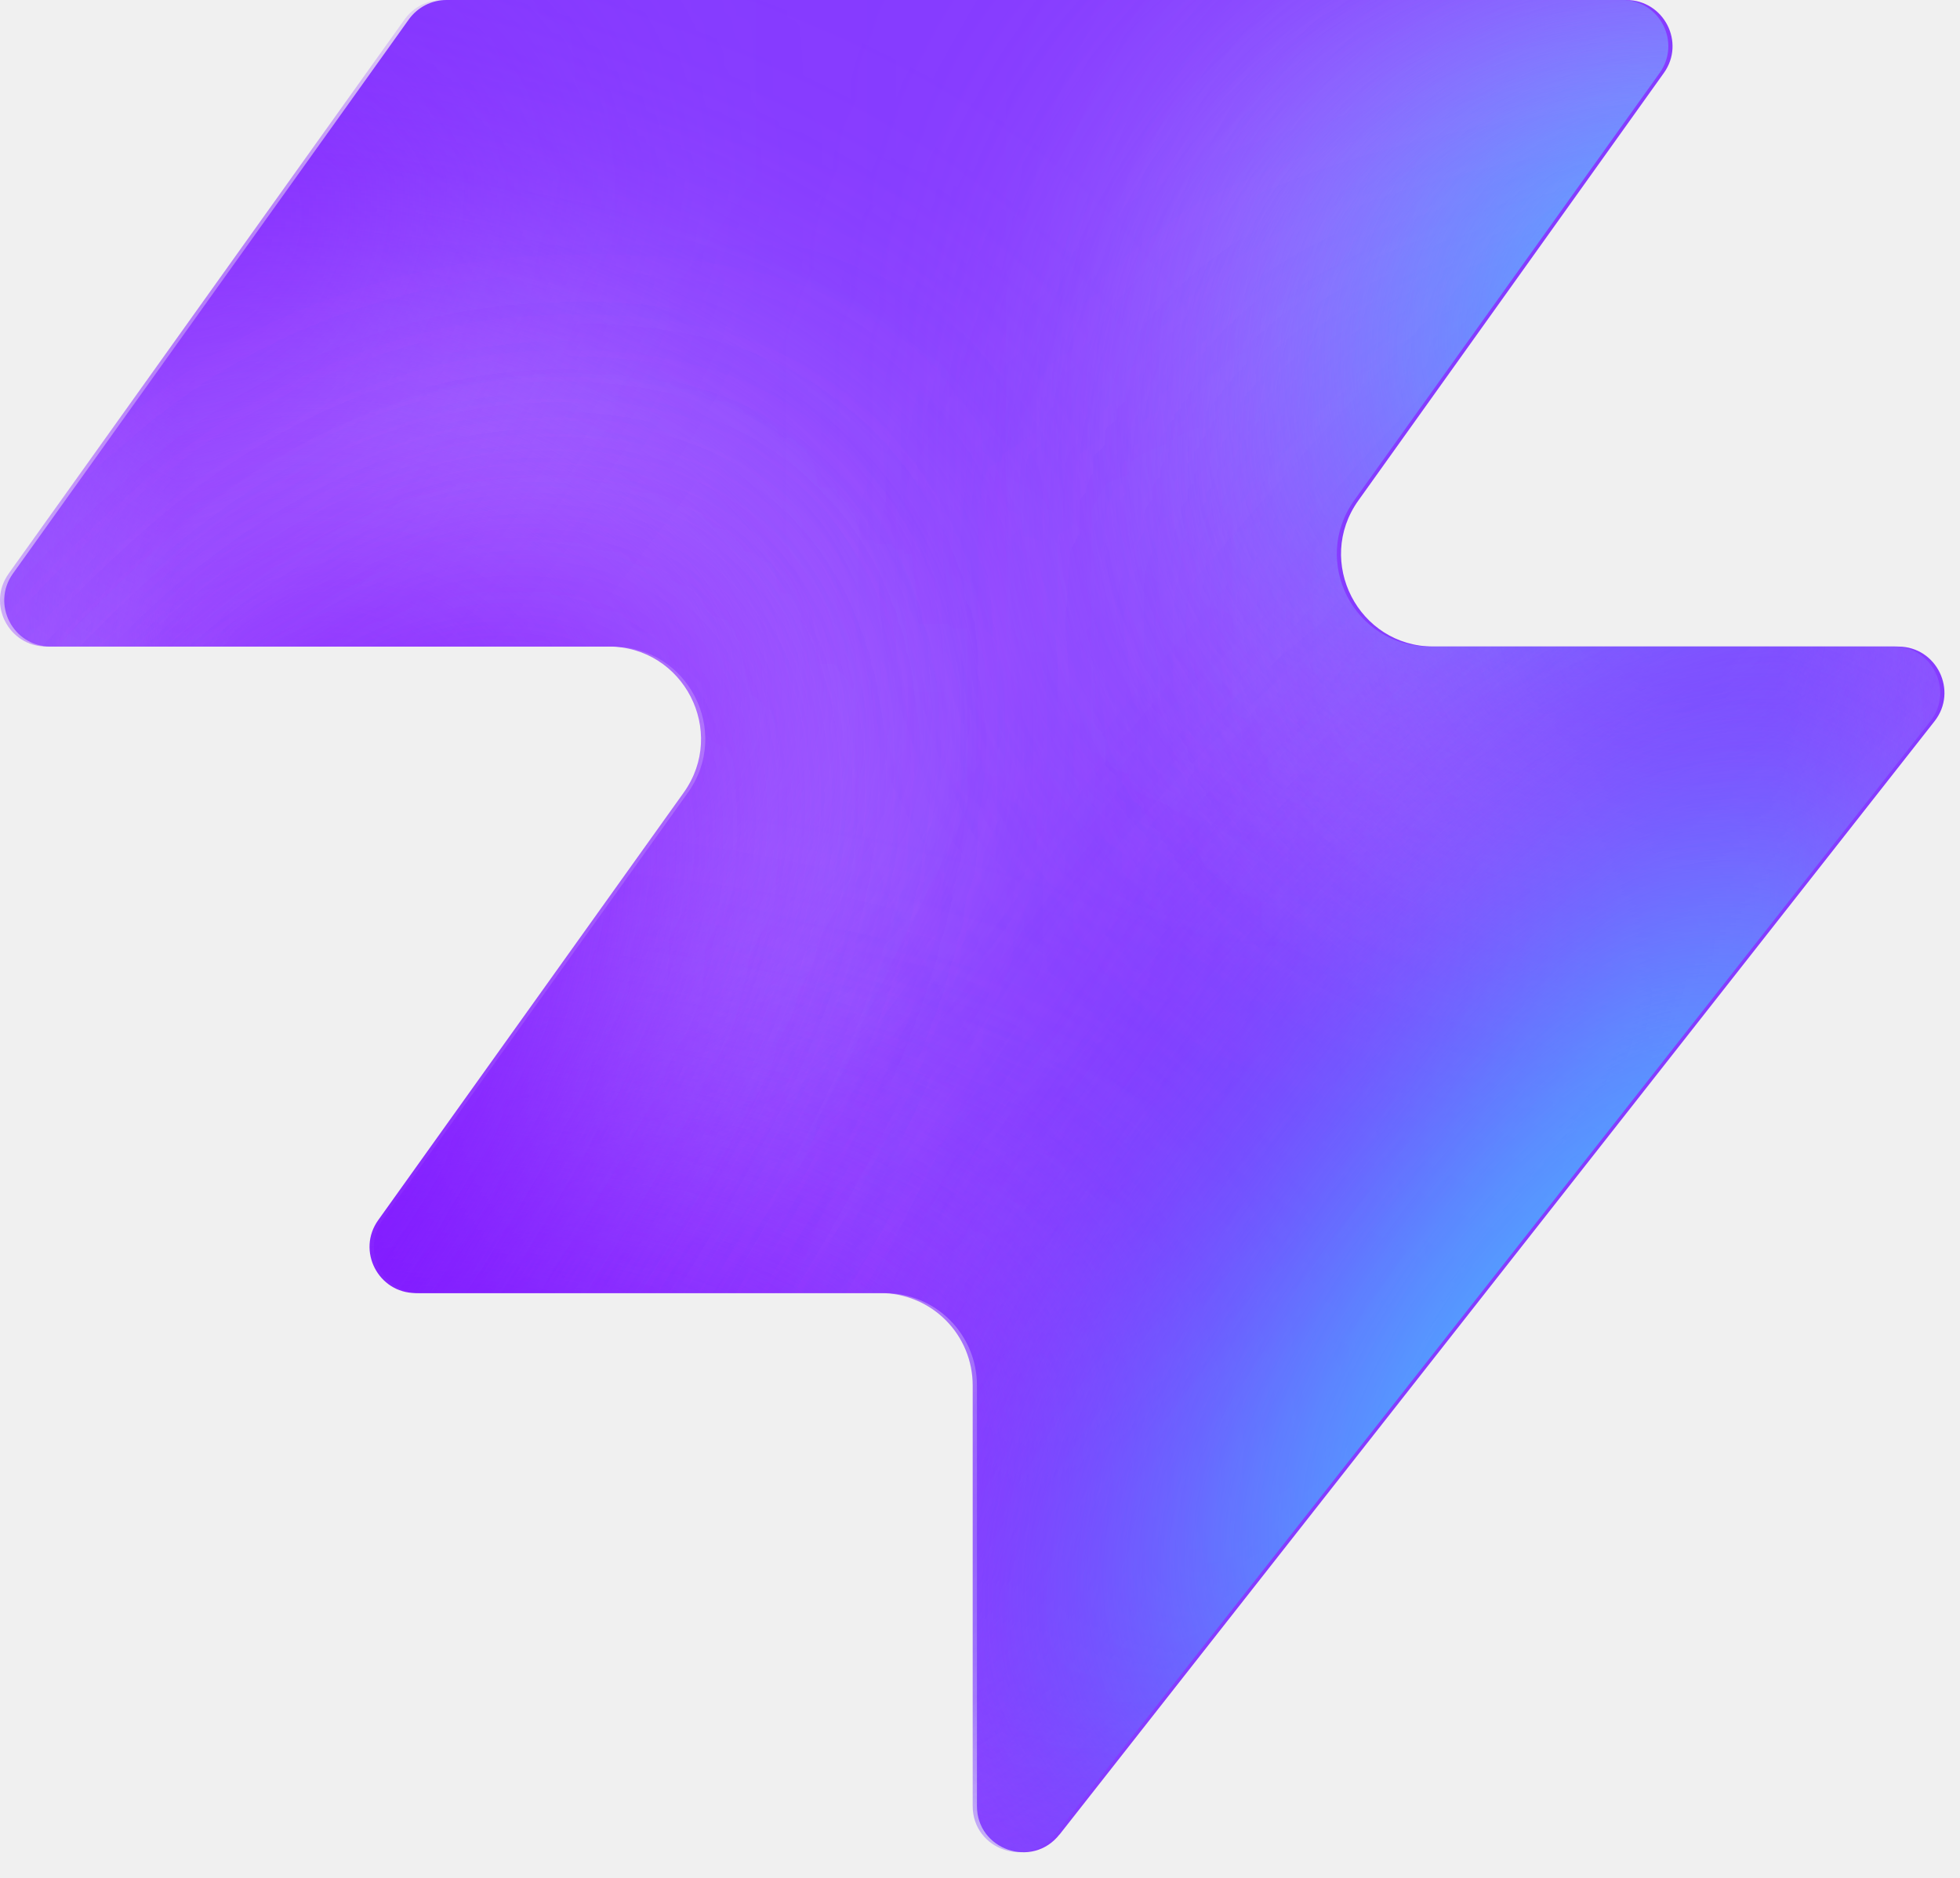
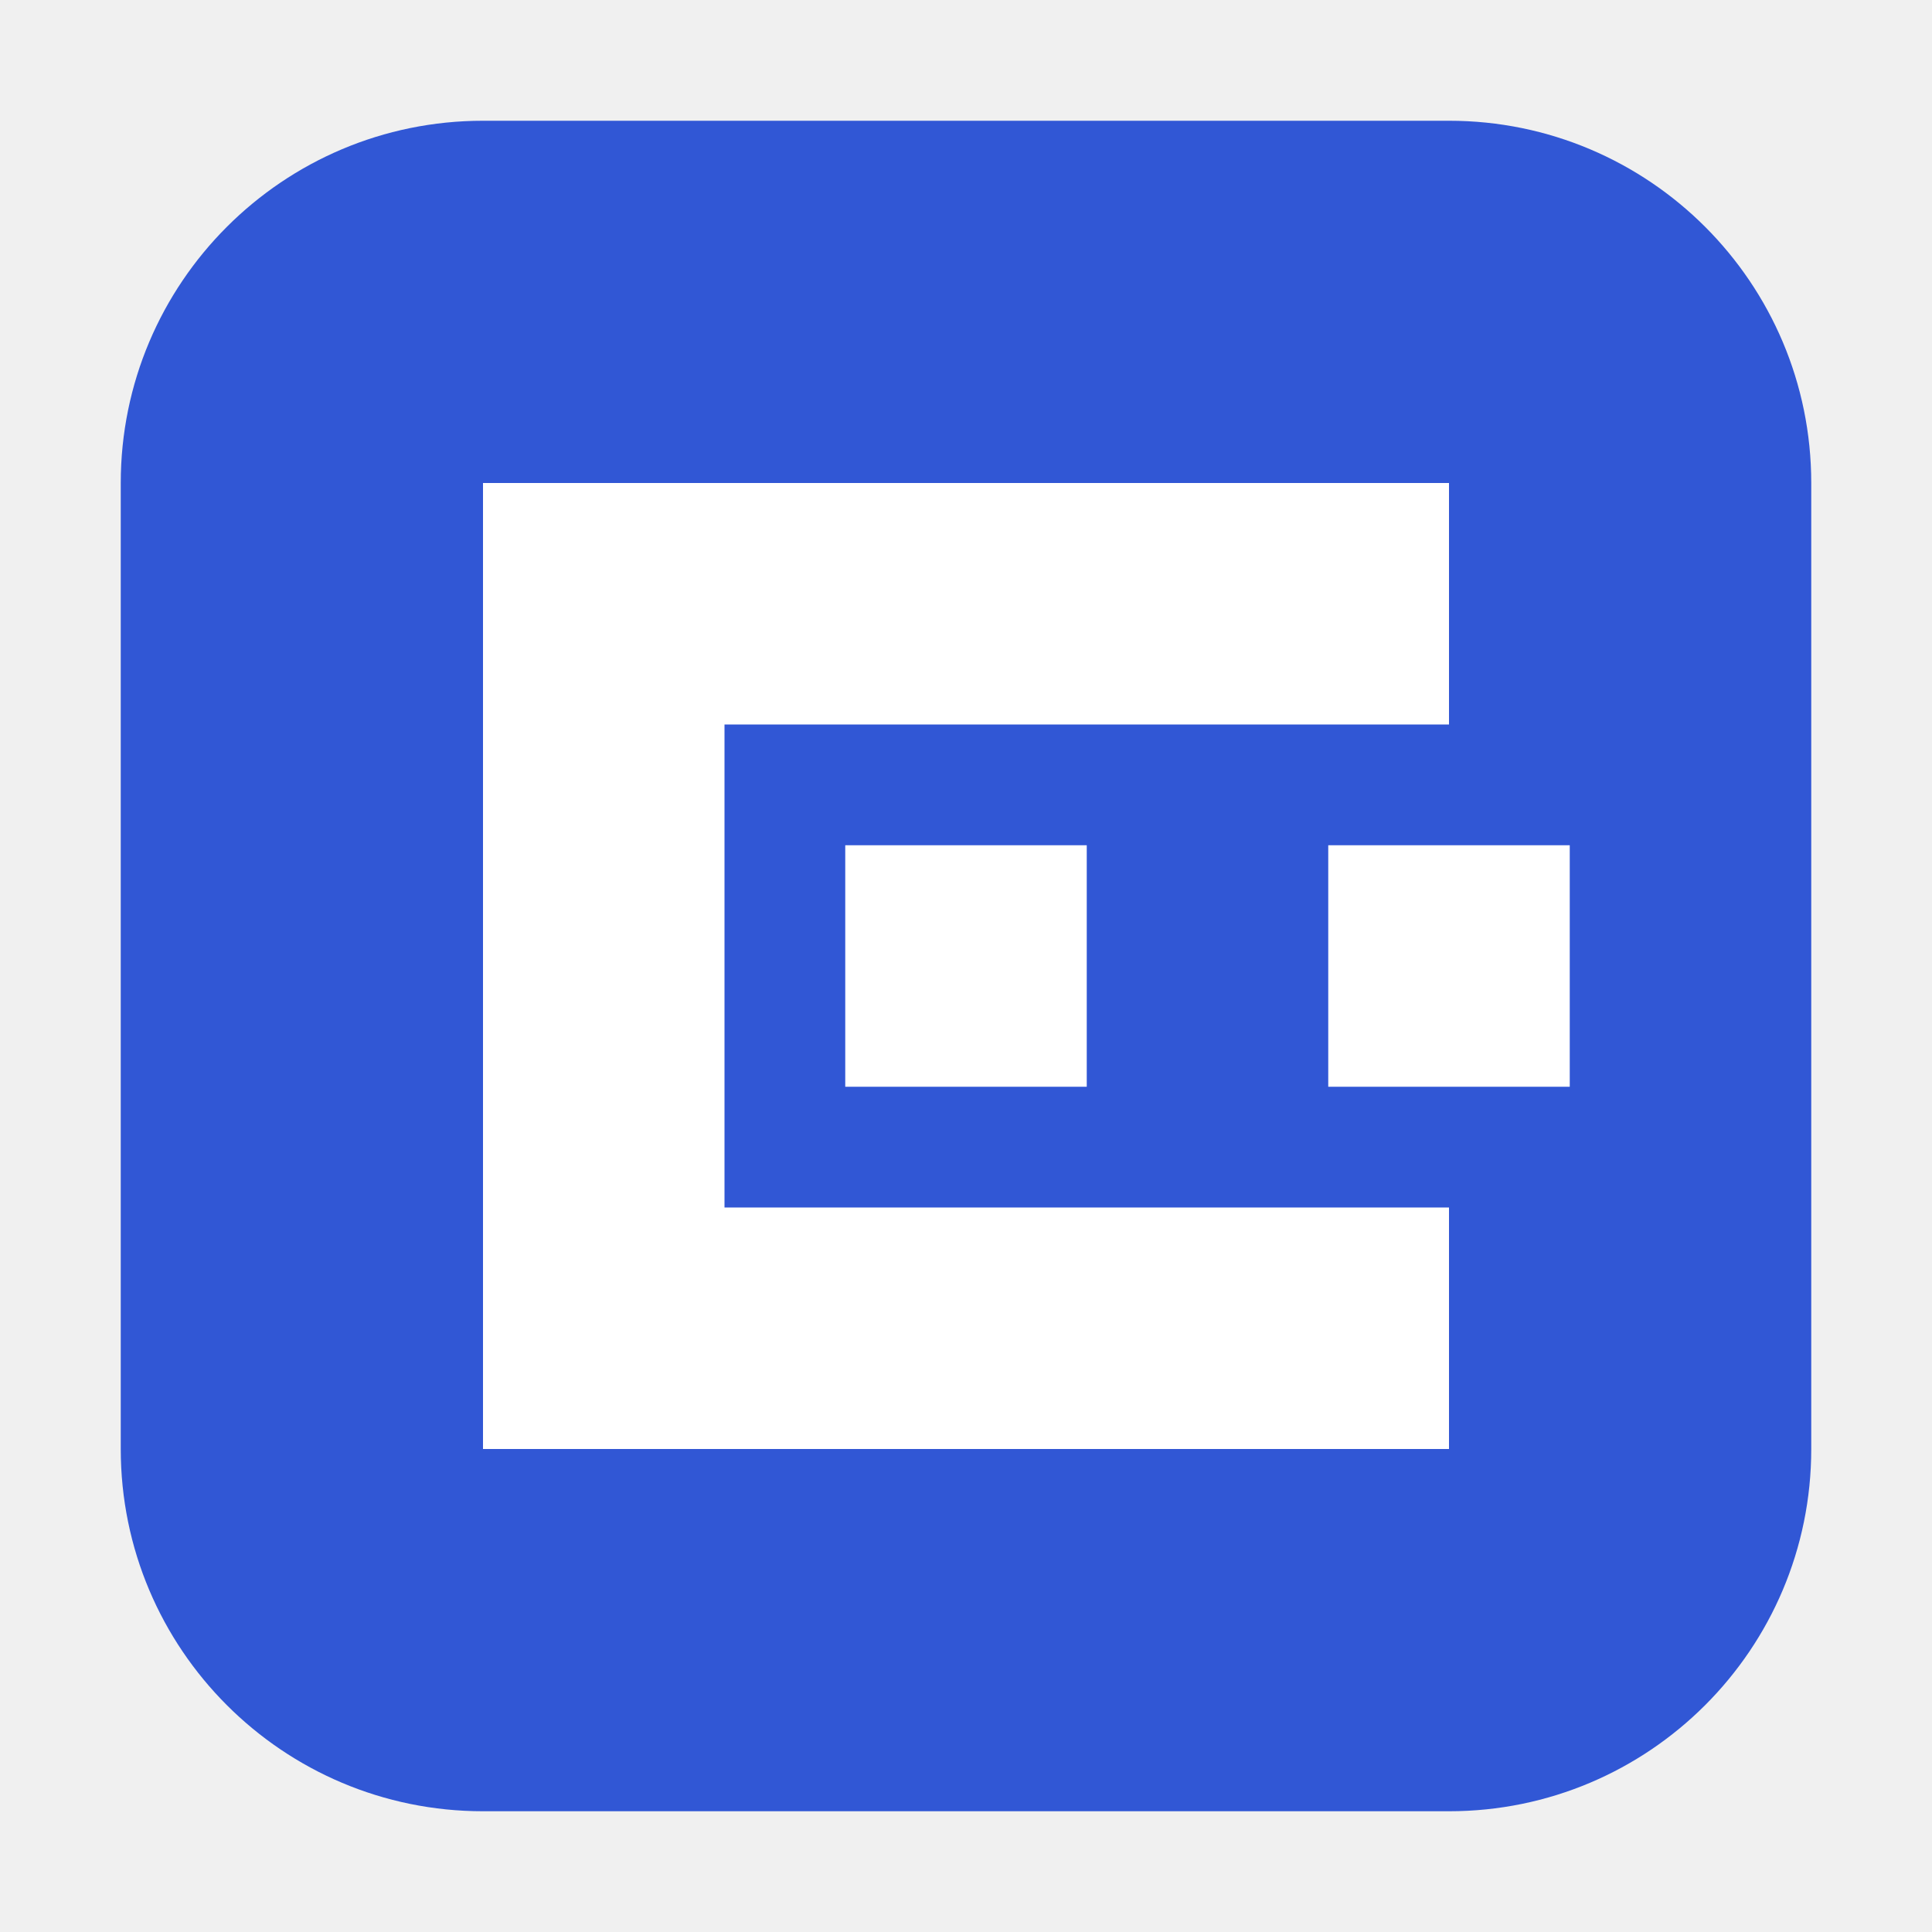
- <svg xmlns="http://www.w3.org/2000/svg" width="48" height="46" fill="none" viewBox="0 0 48 46">
-   <path fill="#863bff" d="M25.946 44.938c-.664.845-2.021.375-2.021-.698V33.937a2.26 2.26 0 0 0-2.262-2.262H10.287c-.92 0-1.456-1.04-.92-1.788l7.48-10.471c1.07-1.497 0-3.578-1.842-3.578H1.237c-.92 0-1.456-1.04-.92-1.788L10.013.474c.214-.297.556-.474.92-.474h28.894c.92 0 1.456 1.04.92 1.788l-7.48 10.471c-1.07 1.498 0 3.579 1.842 3.579h11.377c.943 0 1.473 1.088.89 1.83L25.947 44.94z" style="fill:#863bff;fill:color(display-p3 .525 .23 1);fill-opacity:1" />
-   <mask id="a" width="48" height="46" x="0" y="0" maskUnits="userSpaceOnUse" style="mask-type:alpha">
-     <path fill="#000" d="M25.842 44.938c-.664.844-2.021.375-2.021-.698V33.937a2.26 2.26 0 0 0-2.262-2.262H10.183c-.92 0-1.456-1.04-.92-1.788l7.48-10.471c1.07-1.498 0-3.579-1.842-3.579H1.133c-.92 0-1.456-1.04-.92-1.787L9.91.473c.214-.297.556-.474.92-.474h28.894c.92 0 1.456 1.04.92 1.788l-7.48 10.471c-1.07 1.498 0 3.578 1.842 3.578h11.377c.943 0 1.473 1.088.89 1.832L25.843 44.94z" style="fill:#000;fill-opacity:1" />
-   </mask>
-   <g mask="url(#a)">
-     <g filter="url(#b)">
-       <ellipse cx="5.508" cy="14.704" fill="#ede6ff" rx="5.508" ry="14.704" style="fill:#ede6ff;fill:color(display-p3 .927 .903 1);fill-opacity:1" transform="matrix(.00324 1 1 -.00324 -4.47 31.516)" />
-     </g>
-     <g filter="url(#c)">
-       <ellipse cx="10.399" cy="29.851" fill="#ede6ff" rx="10.399" ry="29.851" style="fill:#ede6ff;fill:color(display-p3 .927 .903 1);fill-opacity:1" transform="matrix(.00324 1 1 -.00324 -39.328 7.883)" />
-     </g>
-     <g filter="url(#d)">
-       <ellipse cx="5.508" cy="30.487" fill="#7e14ff" rx="5.508" ry="30.487" style="fill:#7e14ff;fill:color(display-p3 .492 .077 1);fill-opacity:1" transform="rotate(89.814 -25.913 -14.639)scale(1 -1)" />
-     </g>
-     <g filter="url(#e)">
-       <ellipse cx="5.508" cy="30.599" fill="#7e14ff" rx="5.508" ry="30.599" style="fill:#7e14ff;fill:color(display-p3 .492 .077 1);fill-opacity:1" transform="rotate(89.814 -32.644 -3.334)scale(1 -1)" />
-     </g>
-     <g filter="url(#f)">
-       <ellipse cx="5.508" cy="30.599" fill="#7e14ff" rx="5.508" ry="30.599" style="fill:#7e14ff;fill:color(display-p3 .492 .077 1);fill-opacity:1" transform="matrix(.00324 1 1 -.00324 -34.34 30.47)" />
-     </g>
-     <g filter="url(#g)">
-       <ellipse cx="14.072" cy="22.078" fill="#ede6ff" rx="14.072" ry="22.078" style="fill:#ede6ff;fill:color(display-p3 .927 .903 1);fill-opacity:1" transform="rotate(93.35 24.506 48.493)scale(-1 1)" />
-     </g>
-     <g filter="url(#h)">
-       <ellipse cx="3.47" cy="21.501" fill="#7e14ff" rx="3.47" ry="21.501" style="fill:#7e14ff;fill:color(display-p3 .492 .077 1);fill-opacity:1" transform="rotate(89.009 28.708 47.59)scale(-1 1)" />
-     </g>
-     <g filter="url(#i)">
-       <ellipse cx="3.47" cy="21.501" fill="#7e14ff" rx="3.47" ry="21.501" style="fill:#7e14ff;fill:color(display-p3 .492 .077 1);fill-opacity:1" transform="rotate(89.009 28.708 47.59)scale(-1 1)" />
-     </g>
-     <g filter="url(#j)">
-       <ellipse cx=".387" cy="8.972" fill="#7e14ff" rx="4.407" ry="29.108" style="fill:#7e14ff;fill:color(display-p3 .492 .077 1);fill-opacity:1" transform="rotate(39.51 .387 8.972)" />
-     </g>
-     <g filter="url(#k)">
-       <ellipse cx="47.523" cy="-6.092" fill="#7e14ff" rx="4.407" ry="29.108" style="fill:#7e14ff;fill:color(display-p3 .492 .077 1);fill-opacity:1" transform="rotate(37.892 47.523 -6.092)" />
-     </g>
-     <g filter="url(#l)">
-       <ellipse cx="41.412" cy="6.333" fill="#47bfff" rx="5.971" ry="9.665" style="fill:#47bfff;fill:color(display-p3 .28 .748 1);fill-opacity:1" transform="rotate(37.892 41.412 6.333)" />
-     </g>
-     <g filter="url(#m)">
-       <ellipse cx="-1.879" cy="38.332" fill="#7e14ff" rx="4.407" ry="29.108" style="fill:#7e14ff;fill:color(display-p3 .492 .077 1);fill-opacity:1" transform="rotate(37.892 -1.88 38.332)" />
-     </g>
-     <g filter="url(#n)">
-       <ellipse cx="-1.879" cy="38.332" fill="#7e14ff" rx="4.407" ry="29.108" style="fill:#7e14ff;fill:color(display-p3 .492 .077 1);fill-opacity:1" transform="rotate(37.892 -1.88 38.332)" />
-     </g>
-     <g filter="url(#o)">
-       <ellipse cx="35.651" cy="29.907" fill="#7e14ff" rx="4.407" ry="29.108" style="fill:#7e14ff;fill:color(display-p3 .492 .077 1);fill-opacity:1" transform="rotate(37.892 35.651 29.907)" />
-     </g>
-     <g filter="url(#p)">
-       <ellipse cx="38.418" cy="32.4" fill="#47bfff" rx="5.971" ry="15.297" style="fill:#47bfff;fill:color(display-p3 .28 .748 1);fill-opacity:1" transform="rotate(37.892 38.418 32.4)" />
-     </g>
-   </g>
-   <defs>
-     <filter id="b" width="60.045" height="41.654" x="-19.77" y="16.149" color-interpolation-filters="sRGB" filterUnits="userSpaceOnUse">
-       <feFlood flood-opacity="0" result="BackgroundImageFix" />
-       <feBlend in="SourceGraphic" in2="BackgroundImageFix" result="shape" />
-       <feGaussianBlur result="effect1_foregroundBlur_2002_17158" stdDeviation="7.659" />
-     </filter>
-     <filter id="c" width="90.34" height="51.437" x="-54.613" y="-7.533" color-interpolation-filters="sRGB" filterUnits="userSpaceOnUse">
-       <feFlood flood-opacity="0" result="BackgroundImageFix" />
-       <feBlend in="SourceGraphic" in2="BackgroundImageFix" result="shape" />
-       <feGaussianBlur result="effect1_foregroundBlur_2002_17158" stdDeviation="7.659" />
-     </filter>
-     <filter id="d" width="79.355" height="29.4" x="-49.64" y="2.03" color-interpolation-filters="sRGB" filterUnits="userSpaceOnUse">
-       <feFlood flood-opacity="0" result="BackgroundImageFix" />
-       <feBlend in="SourceGraphic" in2="BackgroundImageFix" result="shape" />
-       <feGaussianBlur result="effect1_foregroundBlur_2002_17158" stdDeviation="4.596" />
-     </filter>
-     <filter id="e" width="79.579" height="29.4" x="-45.045" y="20.029" color-interpolation-filters="sRGB" filterUnits="userSpaceOnUse">
-       <feFlood flood-opacity="0" result="BackgroundImageFix" />
-       <feBlend in="SourceGraphic" in2="BackgroundImageFix" result="shape" />
-       <feGaussianBlur result="effect1_foregroundBlur_2002_17158" stdDeviation="4.596" />
-     </filter>
-     <filter id="f" width="79.579" height="29.4" x="-43.513" y="21.178" color-interpolation-filters="sRGB" filterUnits="userSpaceOnUse">
-       <feFlood flood-opacity="0" result="BackgroundImageFix" />
-       <feBlend in="SourceGraphic" in2="BackgroundImageFix" result="shape" />
-       <feGaussianBlur result="effect1_foregroundBlur_2002_17158" stdDeviation="4.596" />
-     </filter>
-     <filter id="g" width="74.749" height="58.852" x="15.756" y="-17.901" color-interpolation-filters="sRGB" filterUnits="userSpaceOnUse">
-       <feFlood flood-opacity="0" result="BackgroundImageFix" />
-       <feBlend in="SourceGraphic" in2="BackgroundImageFix" result="shape" />
-       <feGaussianBlur result="effect1_foregroundBlur_2002_17158" stdDeviation="7.659" />
-     </filter>
-     <filter id="h" width="61.377" height="25.362" x="23.548" y="2.284" color-interpolation-filters="sRGB" filterUnits="userSpaceOnUse">
-       <feFlood flood-opacity="0" result="BackgroundImageFix" />
-       <feBlend in="SourceGraphic" in2="BackgroundImageFix" result="shape" />
-       <feGaussianBlur result="effect1_foregroundBlur_2002_17158" stdDeviation="4.596" />
-     </filter>
-     <filter id="i" width="61.377" height="25.362" x="23.548" y="2.284" color-interpolation-filters="sRGB" filterUnits="userSpaceOnUse">
-       <feFlood flood-opacity="0" result="BackgroundImageFix" />
-       <feBlend in="SourceGraphic" in2="BackgroundImageFix" result="shape" />
-       <feGaussianBlur result="effect1_foregroundBlur_2002_17158" stdDeviation="4.596" />
-     </filter>
-     <filter id="j" width="56.045" height="63.649" x="-27.636" y="-22.853" color-interpolation-filters="sRGB" filterUnits="userSpaceOnUse">
-       <feFlood flood-opacity="0" result="BackgroundImageFix" />
-       <feBlend in="SourceGraphic" in2="BackgroundImageFix" result="shape" />
-       <feGaussianBlur result="effect1_foregroundBlur_2002_17158" stdDeviation="4.596" />
-     </filter>
-     <filter id="k" width="54.814" height="64.646" x="20.116" y="-38.415" color-interpolation-filters="sRGB" filterUnits="userSpaceOnUse">
-       <feFlood flood-opacity="0" result="BackgroundImageFix" />
-       <feBlend in="SourceGraphic" in2="BackgroundImageFix" result="shape" />
-       <feGaussianBlur result="effect1_foregroundBlur_2002_17158" stdDeviation="4.596" />
-     </filter>
-     <filter id="l" width="33.541" height="35.313" x="24.641" y="-11.323" color-interpolation-filters="sRGB" filterUnits="userSpaceOnUse">
-       <feFlood flood-opacity="0" result="BackgroundImageFix" />
-       <feBlend in="SourceGraphic" in2="BackgroundImageFix" result="shape" />
-       <feGaussianBlur result="effect1_foregroundBlur_2002_17158" stdDeviation="4.596" />
-     </filter>
-     <filter id="m" width="54.814" height="64.646" x="-29.286" y="6.009" color-interpolation-filters="sRGB" filterUnits="userSpaceOnUse">
-       <feFlood flood-opacity="0" result="BackgroundImageFix" />
-       <feBlend in="SourceGraphic" in2="BackgroundImageFix" result="shape" />
-       <feGaussianBlur result="effect1_foregroundBlur_2002_17158" stdDeviation="4.596" />
-     </filter>
-     <filter id="n" width="54.814" height="64.646" x="-29.286" y="6.009" color-interpolation-filters="sRGB" filterUnits="userSpaceOnUse">
-       <feFlood flood-opacity="0" result="BackgroundImageFix" />
-       <feBlend in="SourceGraphic" in2="BackgroundImageFix" result="shape" />
-       <feGaussianBlur result="effect1_foregroundBlur_2002_17158" stdDeviation="4.596" />
-     </filter>
-     <filter id="o" width="54.814" height="64.646" x="8.244" y="-2.416" color-interpolation-filters="sRGB" filterUnits="userSpaceOnUse">
-       <feFlood flood-opacity="0" result="BackgroundImageFix" />
-       <feBlend in="SourceGraphic" in2="BackgroundImageFix" result="shape" />
-       <feGaussianBlur result="effect1_foregroundBlur_2002_17158" stdDeviation="4.596" />
-     </filter>
-     <filter id="p" width="39.409" height="43.623" x="18.713" y="10.588" color-interpolation-filters="sRGB" filterUnits="userSpaceOnUse">
-       <feFlood flood-opacity="0" result="BackgroundImageFix" />
-       <feBlend in="SourceGraphic" in2="BackgroundImageFix" result="shape" />
-       <feGaussianBlur result="effect1_foregroundBlur_2002_17158" stdDeviation="4.596" />
-     </filter>
-   </defs>
+ <svg xmlns="http://www.w3.org/2000/svg" viewBox="0 0 64 64" role="img" aria-label="OpenRoom">
+   <rect x="4" y="4" width="56" height="56" rx="12" fill="#3157d5" />
+   <path d="M16 16H48V24H24V40H48V48H16Z" fill="#fff" />
+   <rect x="28" y="28" width="8" height="8" fill="#fff" />
+   <rect x="44" y="28" width="8" height="8" fill="#fff" />
</svg>
